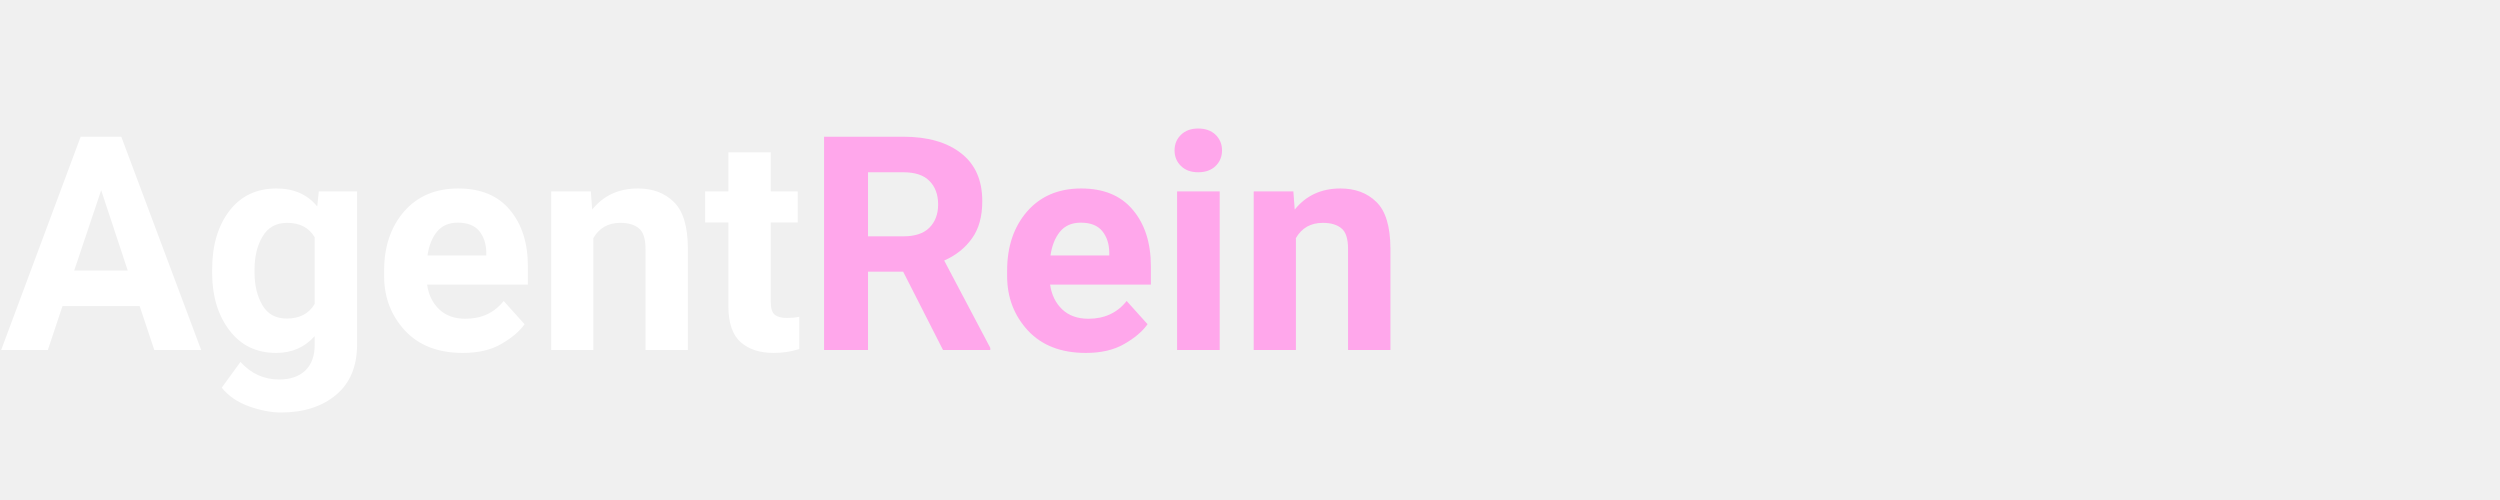
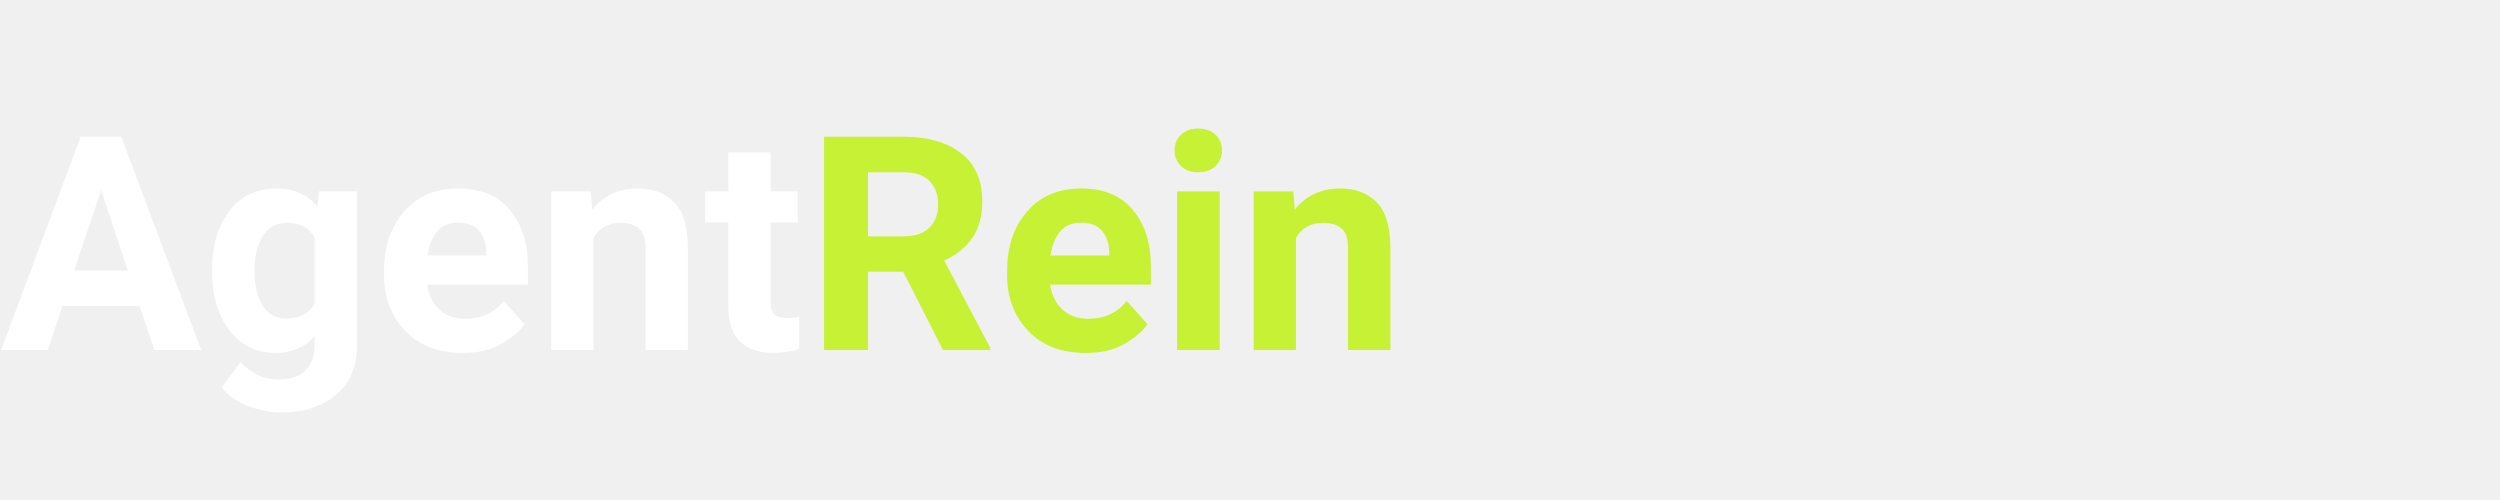
<svg xmlns="http://www.w3.org/2000/svg" viewBox="0 0 200 40" width="200" height="40">
  <text x="0" y="28" font-family="-apple-system, BlinkMacSystemFont, 'Segoe UI', Roboto, Helvetica, Arial, sans-serif" font-size="24" font-weight="700" fill="#ffffff">
-     Agent<tspan fill="#ffa7eb">Rein</tspan>
+     Agent<tspan fill="#C6F135">Rein</tspan>
  </text>
</svg>
